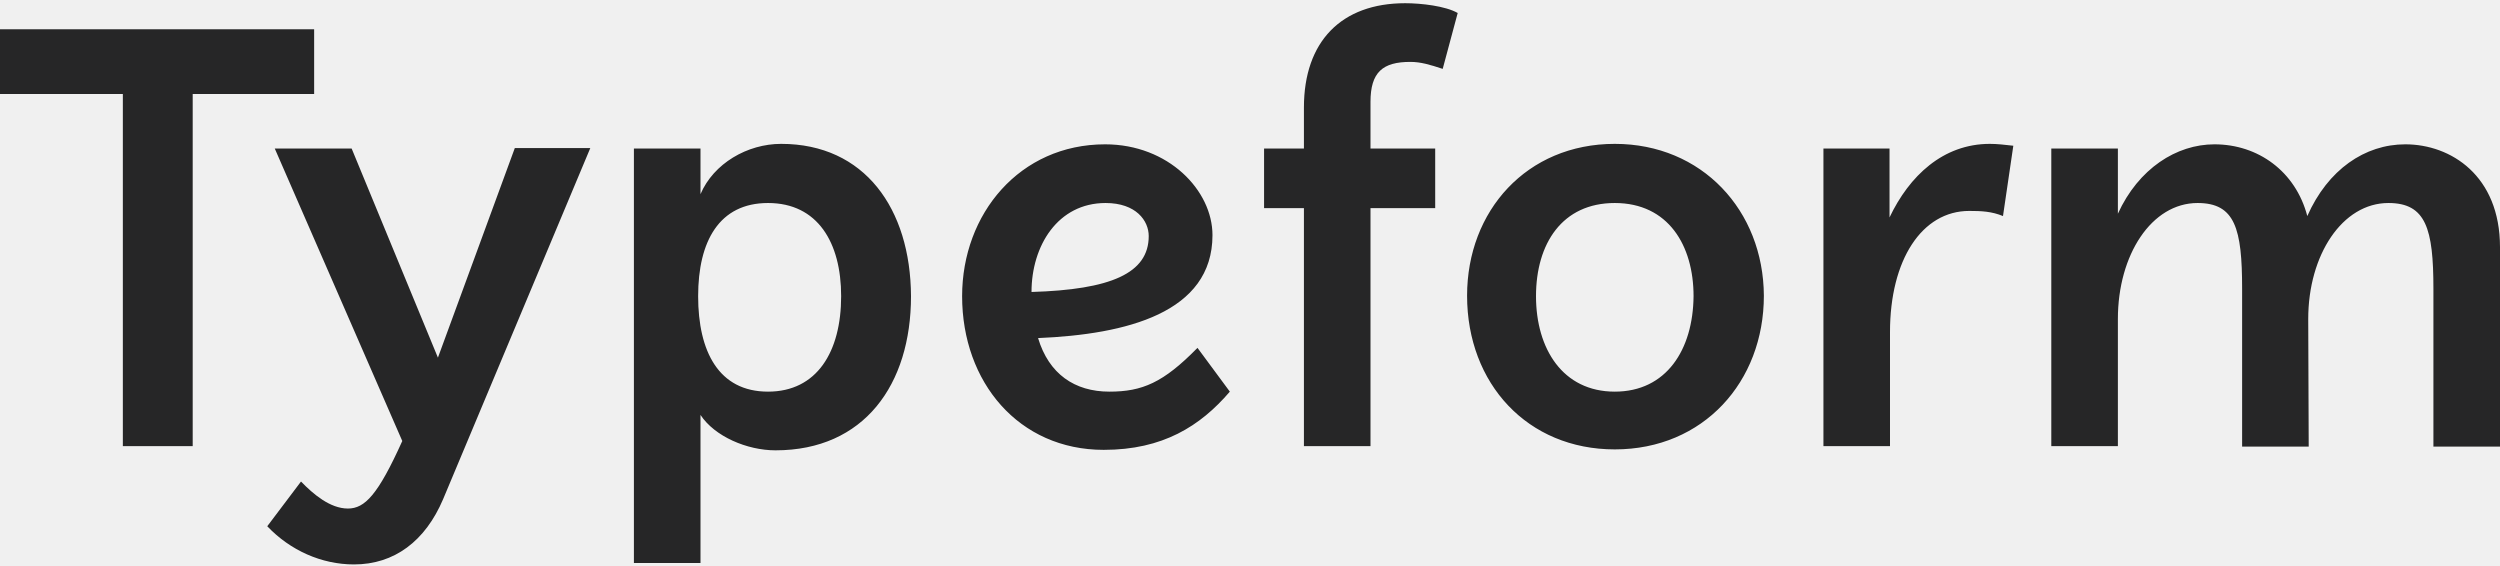
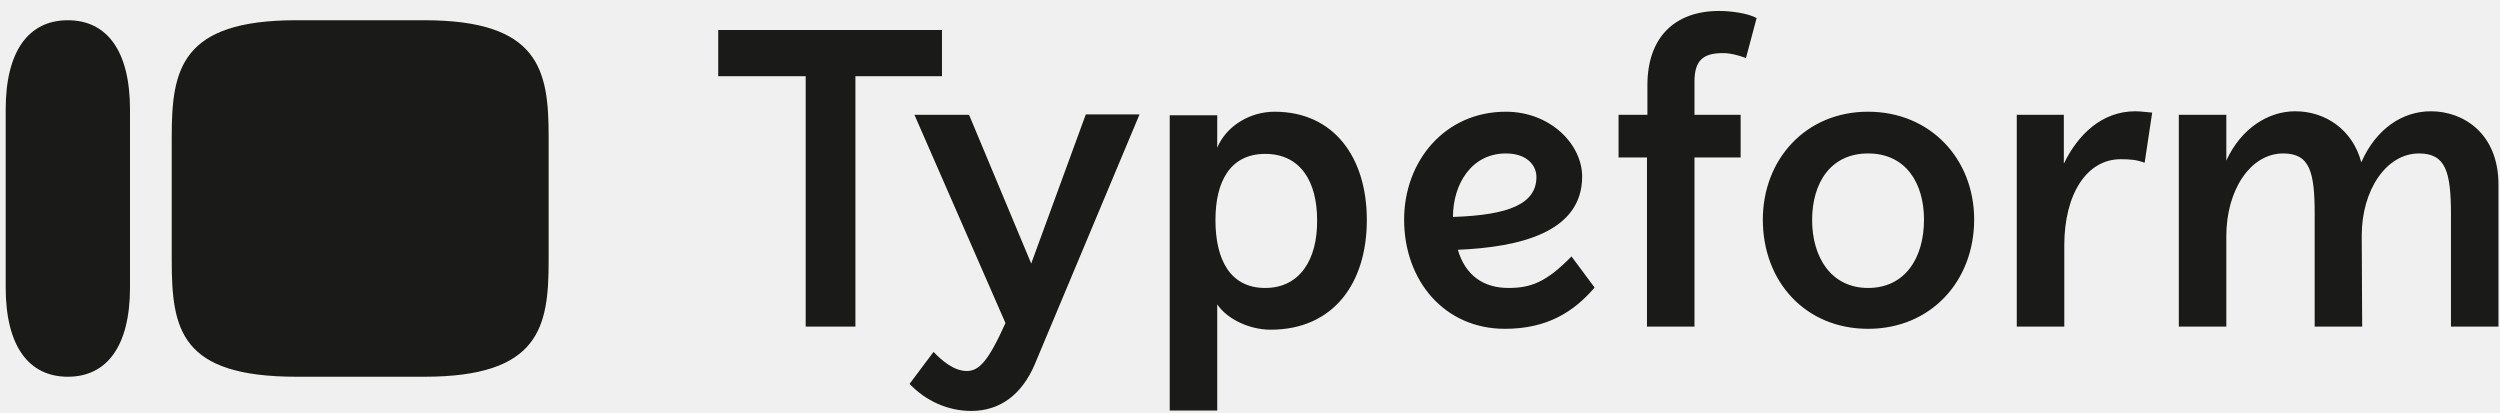
- <svg xmlns="http://www.w3.org/2000/svg" width="137" height="31" viewBox="0 0 137 31" fill="none">
-   <g clip-path="url(#clip0_5589_13943)">
-     <path d="M88.49 21.462C85.638 21.462 84.173 19.114 84.173 16.23C84.173 13.346 85.612 11.125 88.49 11.125C91.419 11.125 92.807 13.448 92.807 16.23C92.781 19.165 91.316 21.462 88.49 21.462ZM60.586 11.125C62.256 11.125 62.95 12.095 62.95 12.937C62.95 14.979 60.869 15.872 56.527 16C56.527 13.473 57.965 11.125 60.586 11.125ZM42.087 21.462C39.389 21.462 38.258 19.267 38.258 16.23C38.258 13.218 39.414 11.125 42.087 11.125C44.81 11.125 46.095 13.295 46.095 16.23C46.095 19.292 44.759 21.462 42.087 21.462ZM19.27 8.139H15.057L22.045 24.167C20.709 27.128 19.99 27.868 19.065 27.868C18.088 27.868 17.163 27.077 16.495 26.388L14.646 28.838C15.905 30.165 17.626 30.931 19.399 30.931C21.609 30.931 23.304 29.655 24.281 27.358L32.349 8.113H28.212L23.998 19.599L19.27 8.139ZM130.885 11.125C132.94 11.125 133.351 12.529 133.351 15.821V24.474H137V13.55C137 9.619 134.302 7.909 131.81 7.909C129.6 7.909 127.57 9.287 126.44 11.84C125.797 9.39 123.742 7.909 121.352 7.909C119.271 7.909 117.19 9.236 116.06 11.712V8.139H112.411V24.448H116.06V17.48C116.06 13.958 117.909 11.125 120.427 11.125C122.483 11.125 122.868 12.529 122.868 15.821V24.474H126.517L126.491 17.48C126.491 13.958 128.367 11.125 130.885 11.125ZM101.771 8.139H99.924V24.448H103.572V18.195C103.572 14.239 105.319 11.559 107.915 11.559C108.582 11.559 109.148 11.585 109.764 11.84L110.33 7.986C109.867 7.935 109.456 7.884 109.045 7.884C106.476 7.884 104.625 9.645 103.546 11.916V8.139H101.771ZM88.49 7.884C83.659 7.884 80.396 11.559 80.396 16.204C80.396 21.028 83.711 24.627 88.49 24.627C93.346 24.627 96.66 20.926 96.66 16.204C96.635 11.534 93.269 7.884 88.49 7.884ZM60.792 21.462C58.89 21.462 57.477 20.492 56.886 18.527C61.717 18.323 66.444 17.148 66.444 12.886C66.444 10.436 64.029 7.909 60.561 7.909C55.884 7.909 52.724 11.712 52.724 16.23C52.724 20.951 55.833 24.652 60.483 24.652C63.721 24.652 65.776 23.351 67.395 21.462L65.622 19.063C63.746 20.977 62.59 21.462 60.792 21.462ZM42.806 7.884C40.956 7.884 39.106 8.956 38.387 10.64V8.139H34.738V30.854H38.387V22.738C39.158 23.912 40.93 24.678 42.498 24.678C47.354 24.678 49.923 21.079 49.923 16.23C49.898 11.431 47.38 7.884 42.806 7.884ZM17.215 1.605H0V5.153H6.732V24.448H10.56V5.153H17.215V1.605ZM71.455 8.139H69.271V11.406H71.455V24.448H75.103V11.406H78.649V8.139H75.103V5.587C75.103 3.953 75.772 3.392 77.288 3.392C77.852 3.392 78.366 3.545 79.06 3.775L79.882 0.712C79.215 0.329 77.878 0.176 77.005 0.176C73.51 0.176 71.455 2.269 71.455 5.893V8.139Z" fill="#262627" />
-   </g>
-   <defs>
-     <clipPath id="clip0_5589_13943">
-       <rect width="137" height="30.755" fill="white" transform="translate(0 0.175781)" />
-     </clipPath>
-   </defs>
+ <svg xmlns="http://www.w3.org/2000/svg" width="200" height="33" viewBox="0 0 200 33" fill="none">
+   <path d="M33.947 1.619H23.683C14.448 1.619 13.738 5.597 13.738 10.924V20.833C13.738 26.374 14.448 30.139 23.718 30.139H33.947C43.181 30.139 43.891 26.161 43.891 20.869V10.924C43.891 5.632 43.181 1.619 33.947 1.619ZM0.455 8.758C0.455 4.07 2.302 1.619 5.427 1.619C8.553 1.619 10.4 4.07 10.4 8.758V23C10.4 27.688 8.553 30.139 5.427 30.139C2.302 30.139 0.455 27.688 0.455 23V8.758Z" fill="#1A1A19" />
+   <path d="M149.445 23.037C146.497 23.037 144.97 20.586 144.97 17.603C144.97 14.62 146.461 12.276 149.445 12.276C152.499 12.276 153.92 14.691 153.92 17.568C153.92 20.657 152.392 23.037 149.445 23.037ZM120.463 12.276C122.204 12.276 122.914 13.27 122.914 14.158C122.914 16.289 120.748 17.212 116.237 17.355C116.237 14.726 117.729 12.276 120.463 12.276ZM101.214 23.037C98.408 23.037 97.236 20.764 97.236 17.603C97.236 14.478 98.444 12.311 101.214 12.311C104.055 12.311 105.369 14.549 105.369 17.603C105.405 20.764 103.984 23.037 101.214 23.037ZM77.525 9.186H73.156L80.437 25.843C79.052 28.933 78.306 29.679 77.347 29.679C76.317 29.679 75.358 28.862 74.683 28.151L72.765 30.709C74.079 32.094 75.855 32.875 77.702 32.875C80.011 32.875 81.751 31.561 82.781 29.146L91.163 9.15H86.865L82.497 21.084L77.525 9.186ZM193.52 12.276C195.651 12.276 196.077 13.732 196.077 17.141V26.127H199.877V14.762C199.877 10.677 197.072 8.902 194.479 8.902C192.17 8.902 190.075 10.322 188.903 12.986C188.228 10.429 186.097 8.902 183.611 8.902C181.445 8.902 179.278 10.287 178.106 12.844V9.186H174.306V26.127H178.106V18.882C178.106 15.223 180.024 12.276 182.652 12.276C184.783 12.276 185.174 13.732 185.174 17.141V26.127H188.974L188.938 18.846C188.938 15.223 190.892 12.276 193.52 12.276ZM163.118 9.186H161.342V26.127H165.143V19.628C165.143 15.508 166.954 12.737 169.653 12.737C170.363 12.737 170.932 12.773 171.571 13.021L172.175 9.008C171.678 8.973 171.251 8.902 170.825 8.902C168.162 8.902 166.244 10.748 165.107 13.092V9.186H163.118ZM149.445 8.937C144.437 8.937 141.027 12.773 141.027 17.568C141.027 22.575 144.472 26.305 149.445 26.305C154.488 26.305 157.933 22.469 157.933 17.568C157.933 12.702 154.417 8.937 149.445 8.937ZM120.677 23.037C118.688 23.037 117.232 22.043 116.628 19.983C121.635 19.77 126.572 18.562 126.572 14.123C126.572 11.565 124.051 8.937 120.463 8.937C115.598 8.937 112.33 12.879 112.33 17.568C112.33 22.469 115.562 26.305 120.392 26.305C123.766 26.305 125.897 24.955 127.567 23.002L125.72 20.515C123.731 22.54 122.523 23.037 120.677 23.037ZM101.96 8.937C100.042 8.937 98.124 10.038 97.378 11.814V9.221H93.578V32.84H97.378V24.351C98.195 25.559 100.006 26.376 101.64 26.376C106.683 26.376 109.347 22.646 109.347 17.603C109.347 12.595 106.719 8.937 101.96 8.937ZM75.358 2.402H57.458V6.096H64.455V26.127H68.433V6.096H75.358V2.402ZM131.758 9.186H129.485V12.595H131.758V26.127H135.558V12.595H139.251V9.186H135.558V6.522C135.558 4.817 136.268 4.249 137.831 4.249C138.435 4.249 138.967 4.391 139.678 4.64L140.53 1.443C139.82 1.053 138.435 0.875 137.547 0.875C133.924 0.875 131.793 3.041 131.793 6.806V9.186H131.758Z" fill="#1A1A19" />
</svg>
